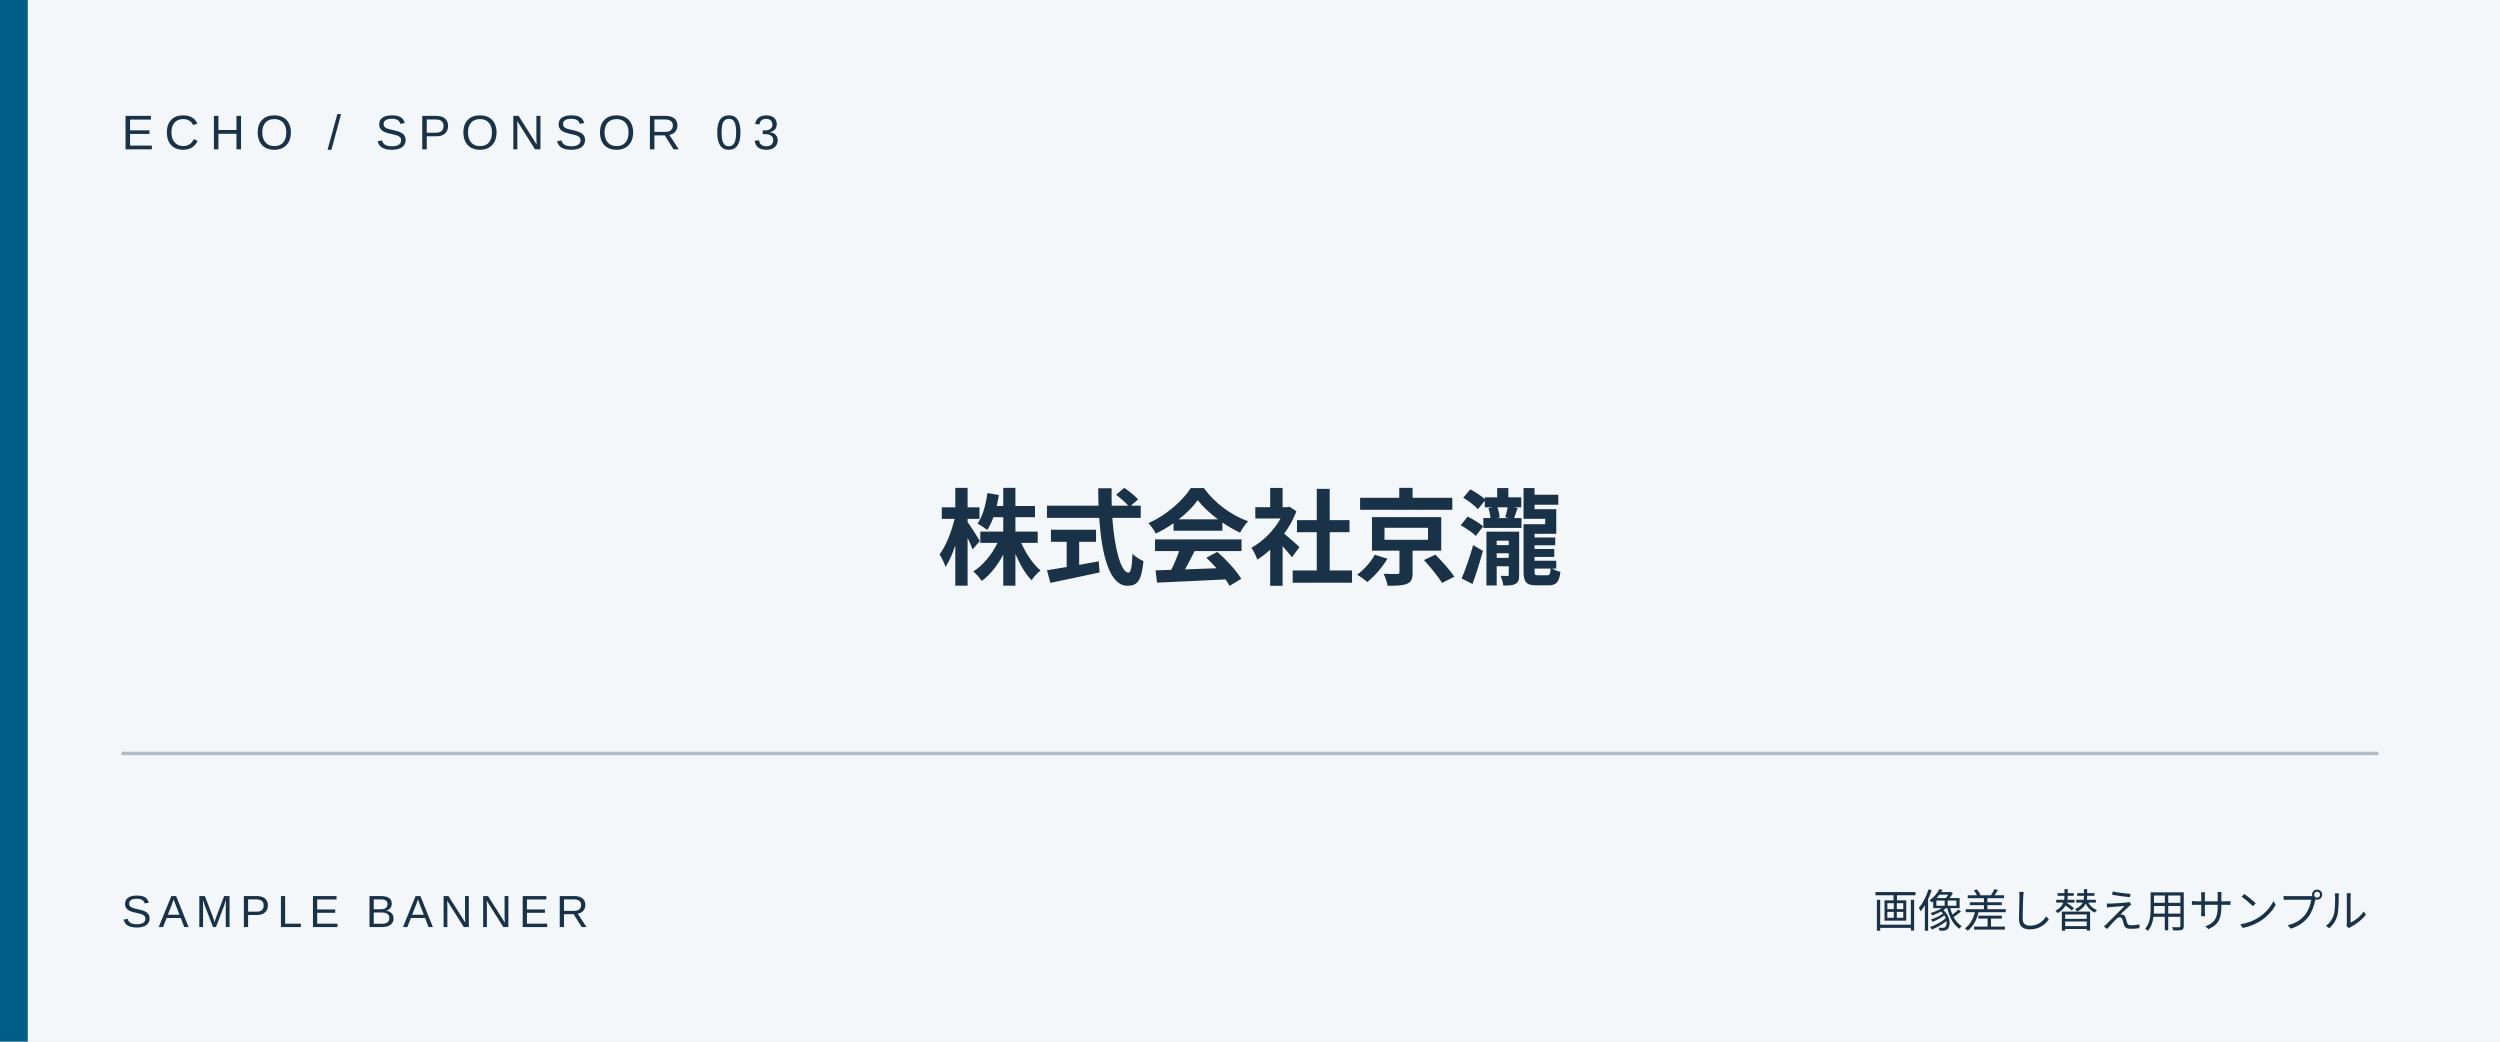
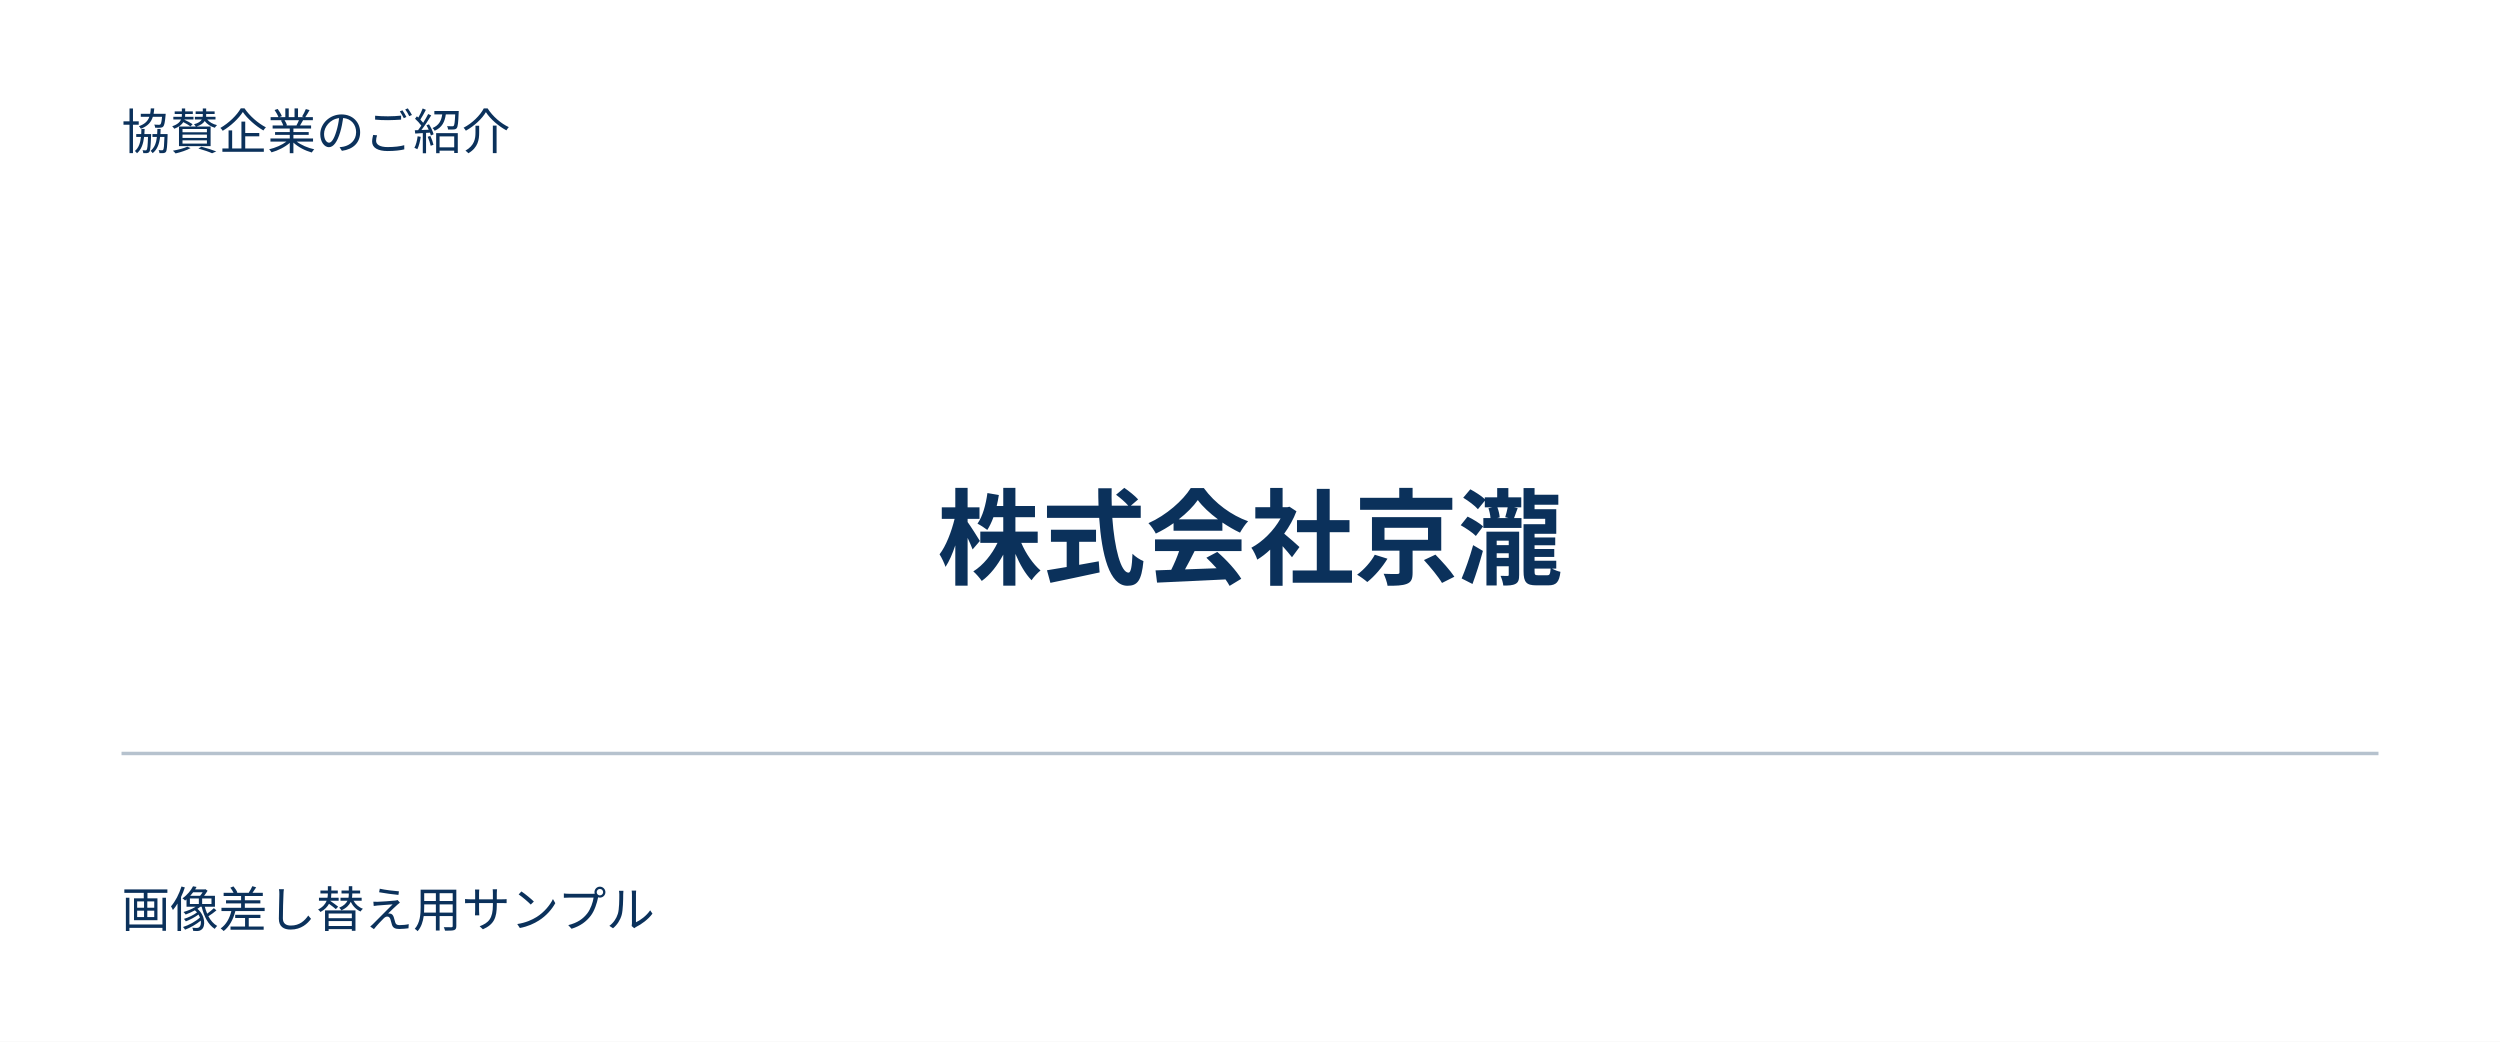
<svg xmlns="http://www.w3.org/2000/svg" width="720" height="300" viewBox="0 0 720 300">
-   <rect width="720" height="300" fill="#f4f7f9" />
-   <rect x="0" y="0" width="8" height="300" fill="#005d85" />
-   <text x="35" y="43" fill="#193247" font-family="Arial,sans-serif" font-size="14" letter-spacing="3">ECHO / SPONSOR 03</text>
-   <text x="360" y="166" text-anchor="middle" fill="#193247" font-family="sans-serif" font-size="30" font-weight="700">株式会社京瀧</text>
-   <path d="M35 217h650" stroke="#193247" opacity=".3" />
-   <text x="35" y="267" fill="#193247" font-family="Arial,sans-serif" font-size="13" letter-spacing="2">SAMPLE BANNER</text>
-   <text x="682" y="267" text-anchor="end" fill="#193247" font-family="sans-serif" font-size="13">画像差し替え用サンプル</text>
+   <rect width="720" height="300" fill="#ffffff" />
+   <text x="35" y="43" fill="#0b315b" font-family="sans-serif" font-size="14">協賛企業のご紹介</text>
+   <text x="360" y="166" text-anchor="middle" fill="#0b315b" font-family="sans-serif" font-size="30" font-weight="700">株式会社京瀧</text>
+   <path d="M35 217h650" stroke="#0b315b" opacity=".3" />
+   <text x="35" y="267" fill="#0b315b" font-family="sans-serif" font-size="14">画像差し替え用サンプル</text>
</svg>
